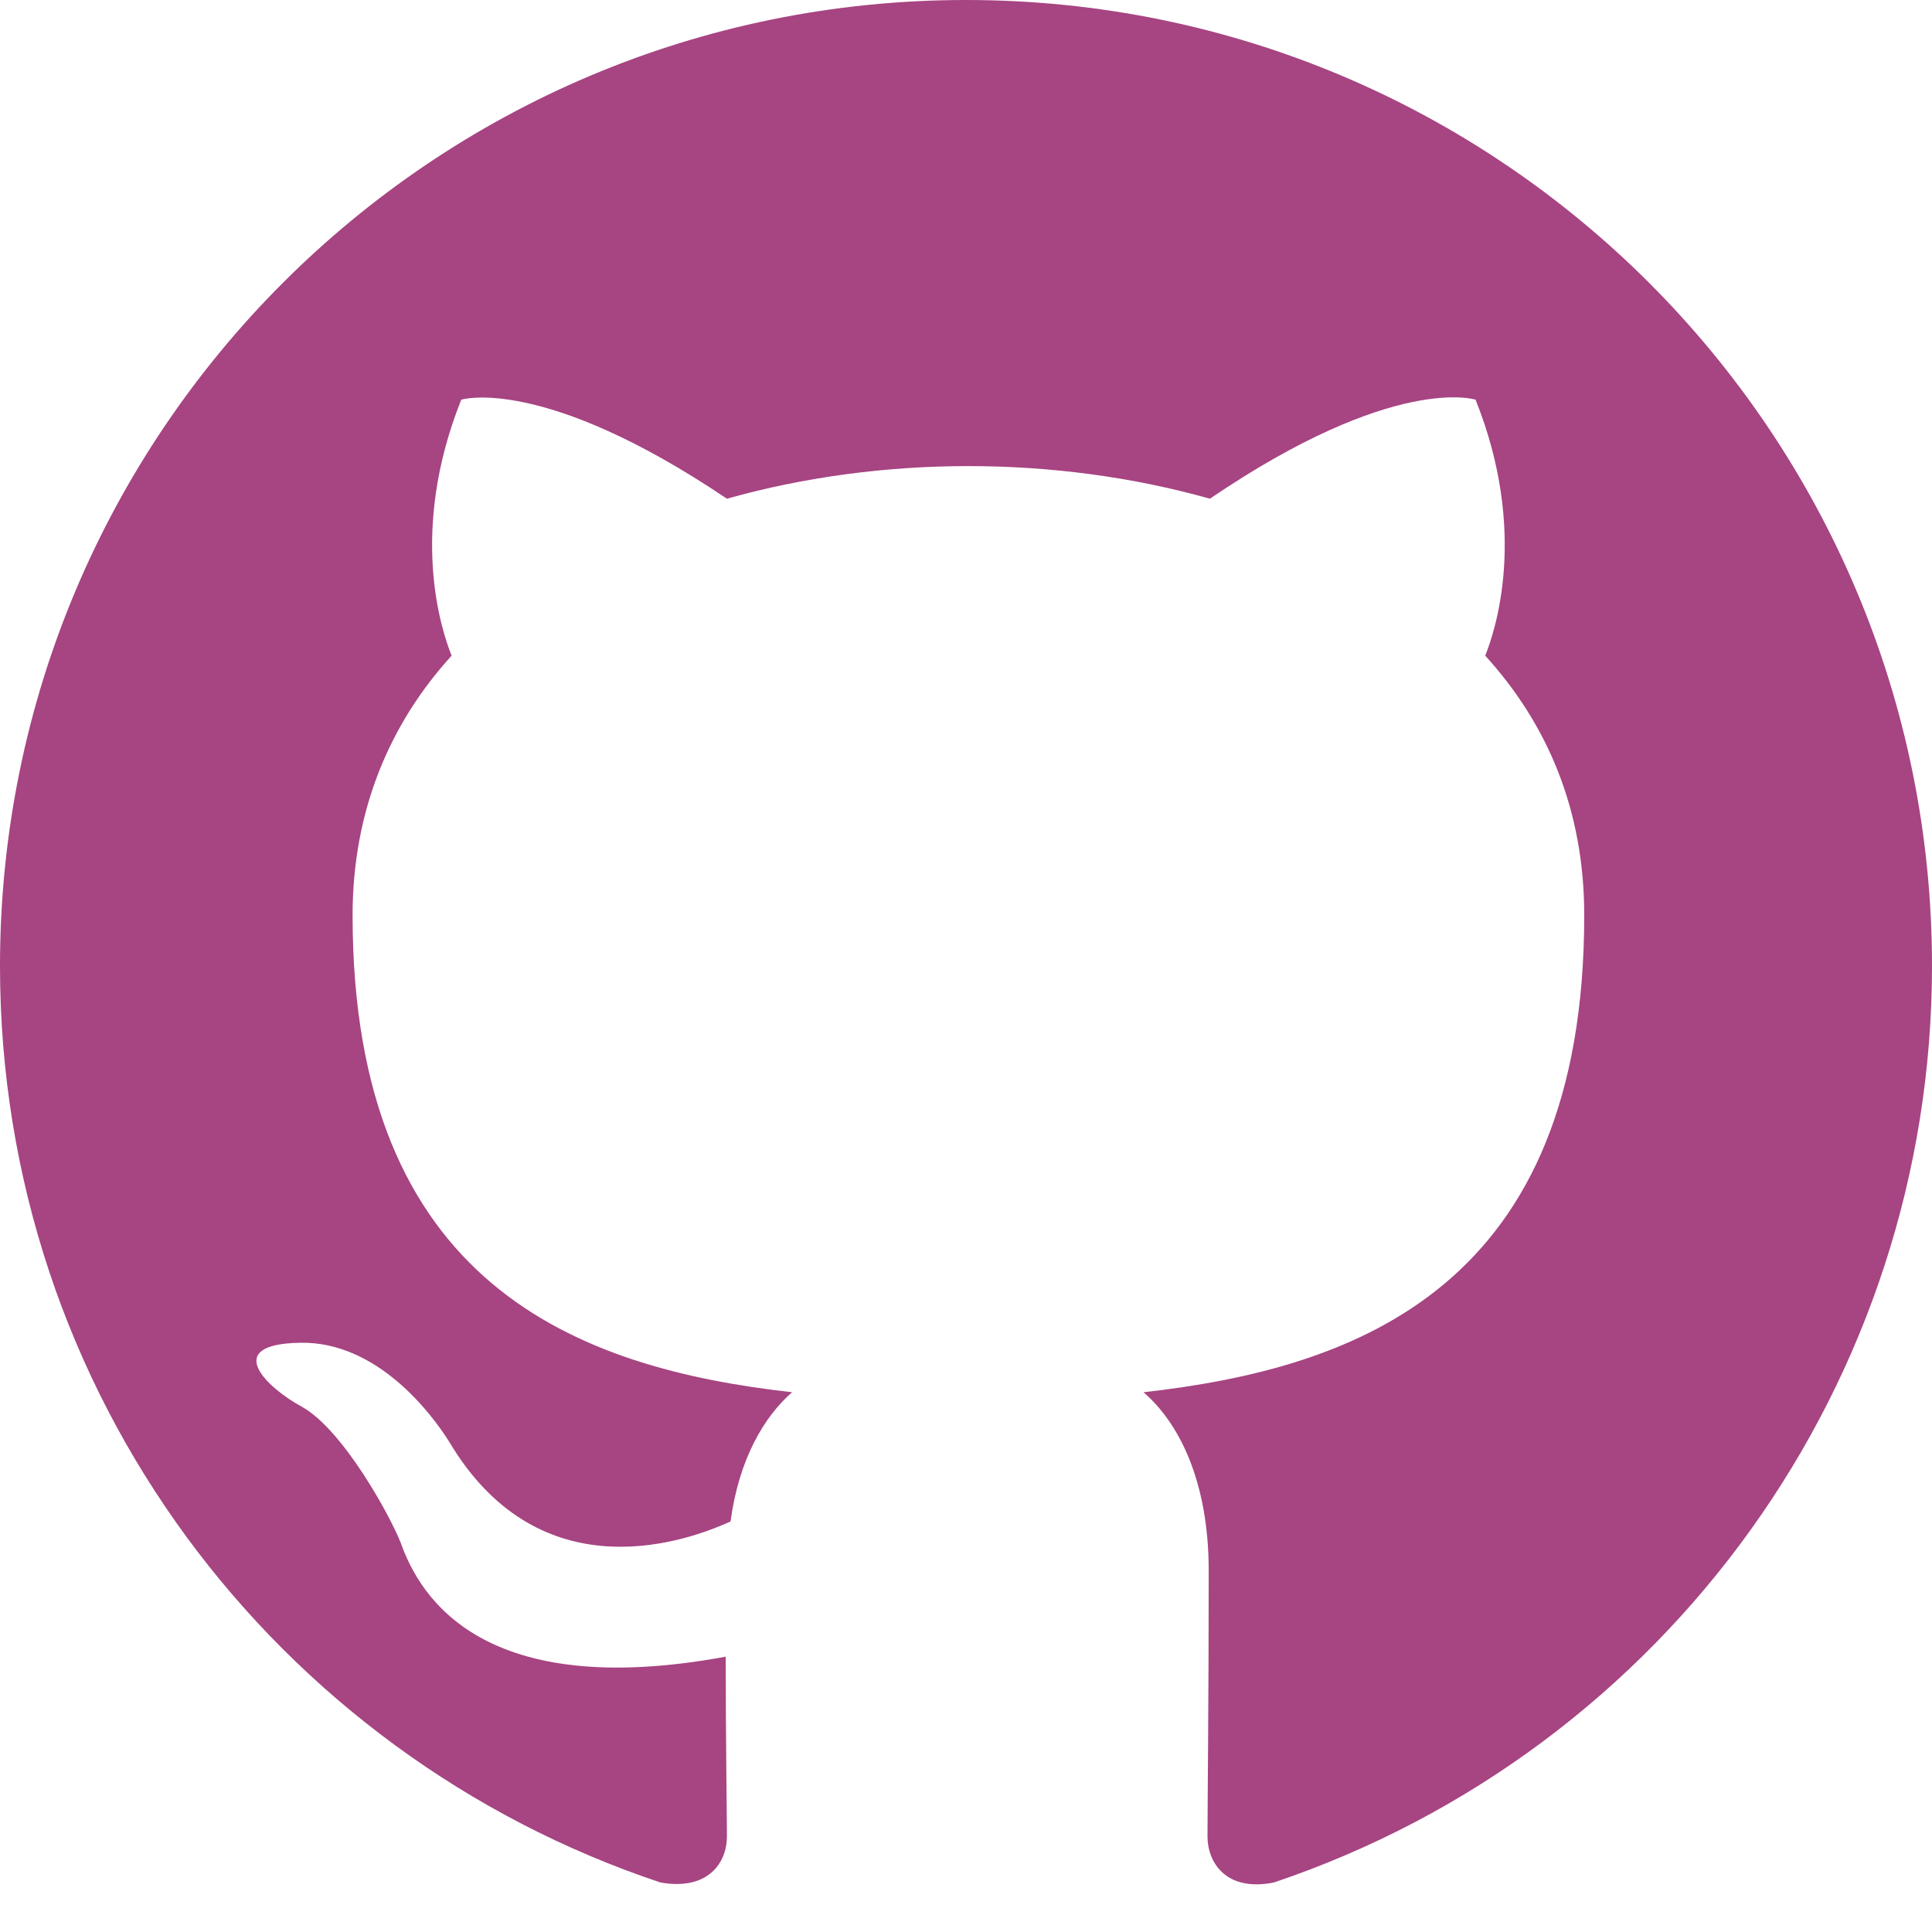
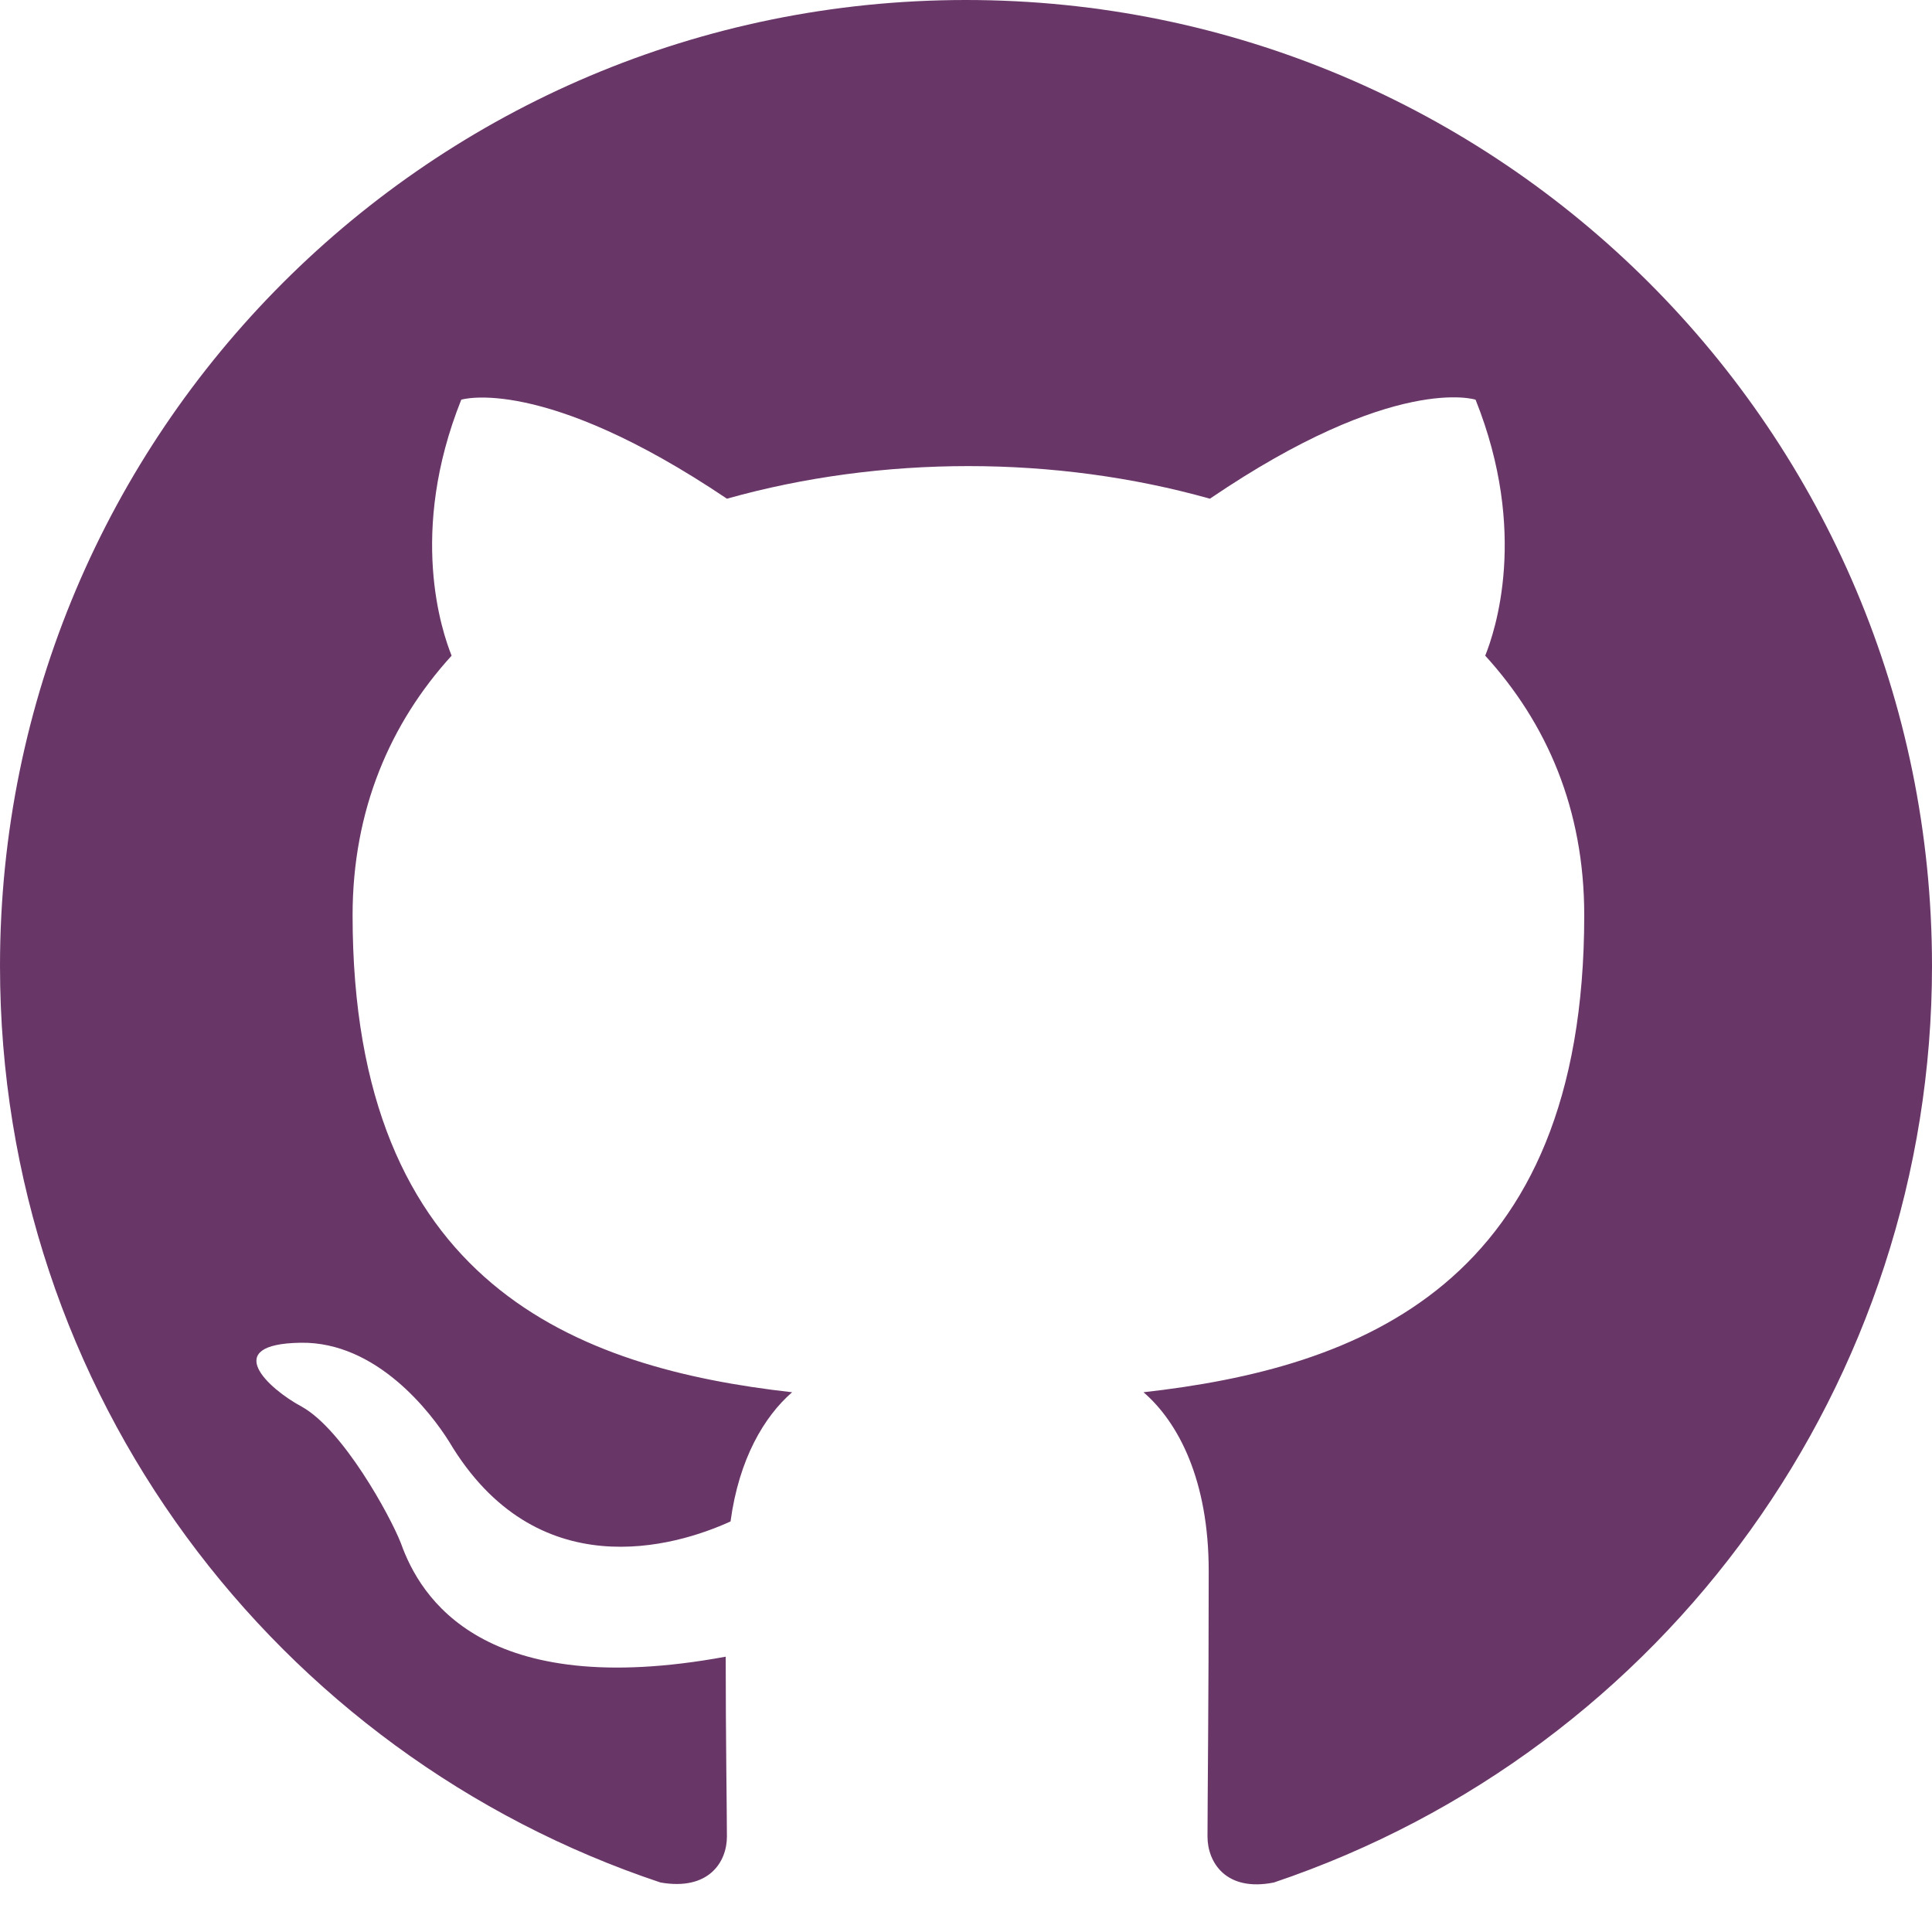
- <svg xmlns="http://www.w3.org/2000/svg" width="48" height="48" fill="#a74482" class="bi bi-github" viewBox="0 0 16 16">
+ <svg xmlns="http://www.w3.org/2000/svg" width="48" height="48" fill="#693668" class="bi bi-github" viewBox="0 0 16 16">
  <path d="M8 0C3.58 0 0 3.58 0 8c0 3.54 2.29 6.53 5.47 7.59.4.07.55-.17.55-.38 0-.19-.01-.82-.01-1.49-2.01.37-2.53-.49-2.69-.94-.09-.23-.48-.94-.82-1.13-.28-.15-.68-.52-.01-.53.63-.01 1.08.58 1.23.82.72 1.21 1.87.87 2.33.66.07-.52.28-.87.51-1.07-1.78-.2-3.64-.89-3.64-3.95 0-.87.31-1.59.82-2.15-.08-.2-.36-1.02.08-2.12 0 0 .67-.21 2.2.82.64-.18 1.32-.27 2-.27s1.36.09 2 .27c1.53-1.04 2.2-.82 2.2-.82.44 1.1.16 1.92.08 2.12.51.56.82 1.27.82 2.15 0 3.07-1.87 3.75-3.65 3.95.29.25.54.73.54 1.48 0 1.07-.01 1.93-.01 2.2 0 .21.15.46.55.38A8.01 8.01 0 0 0 16 8c0-4.42-3.58-8-8-8" />
</svg>
